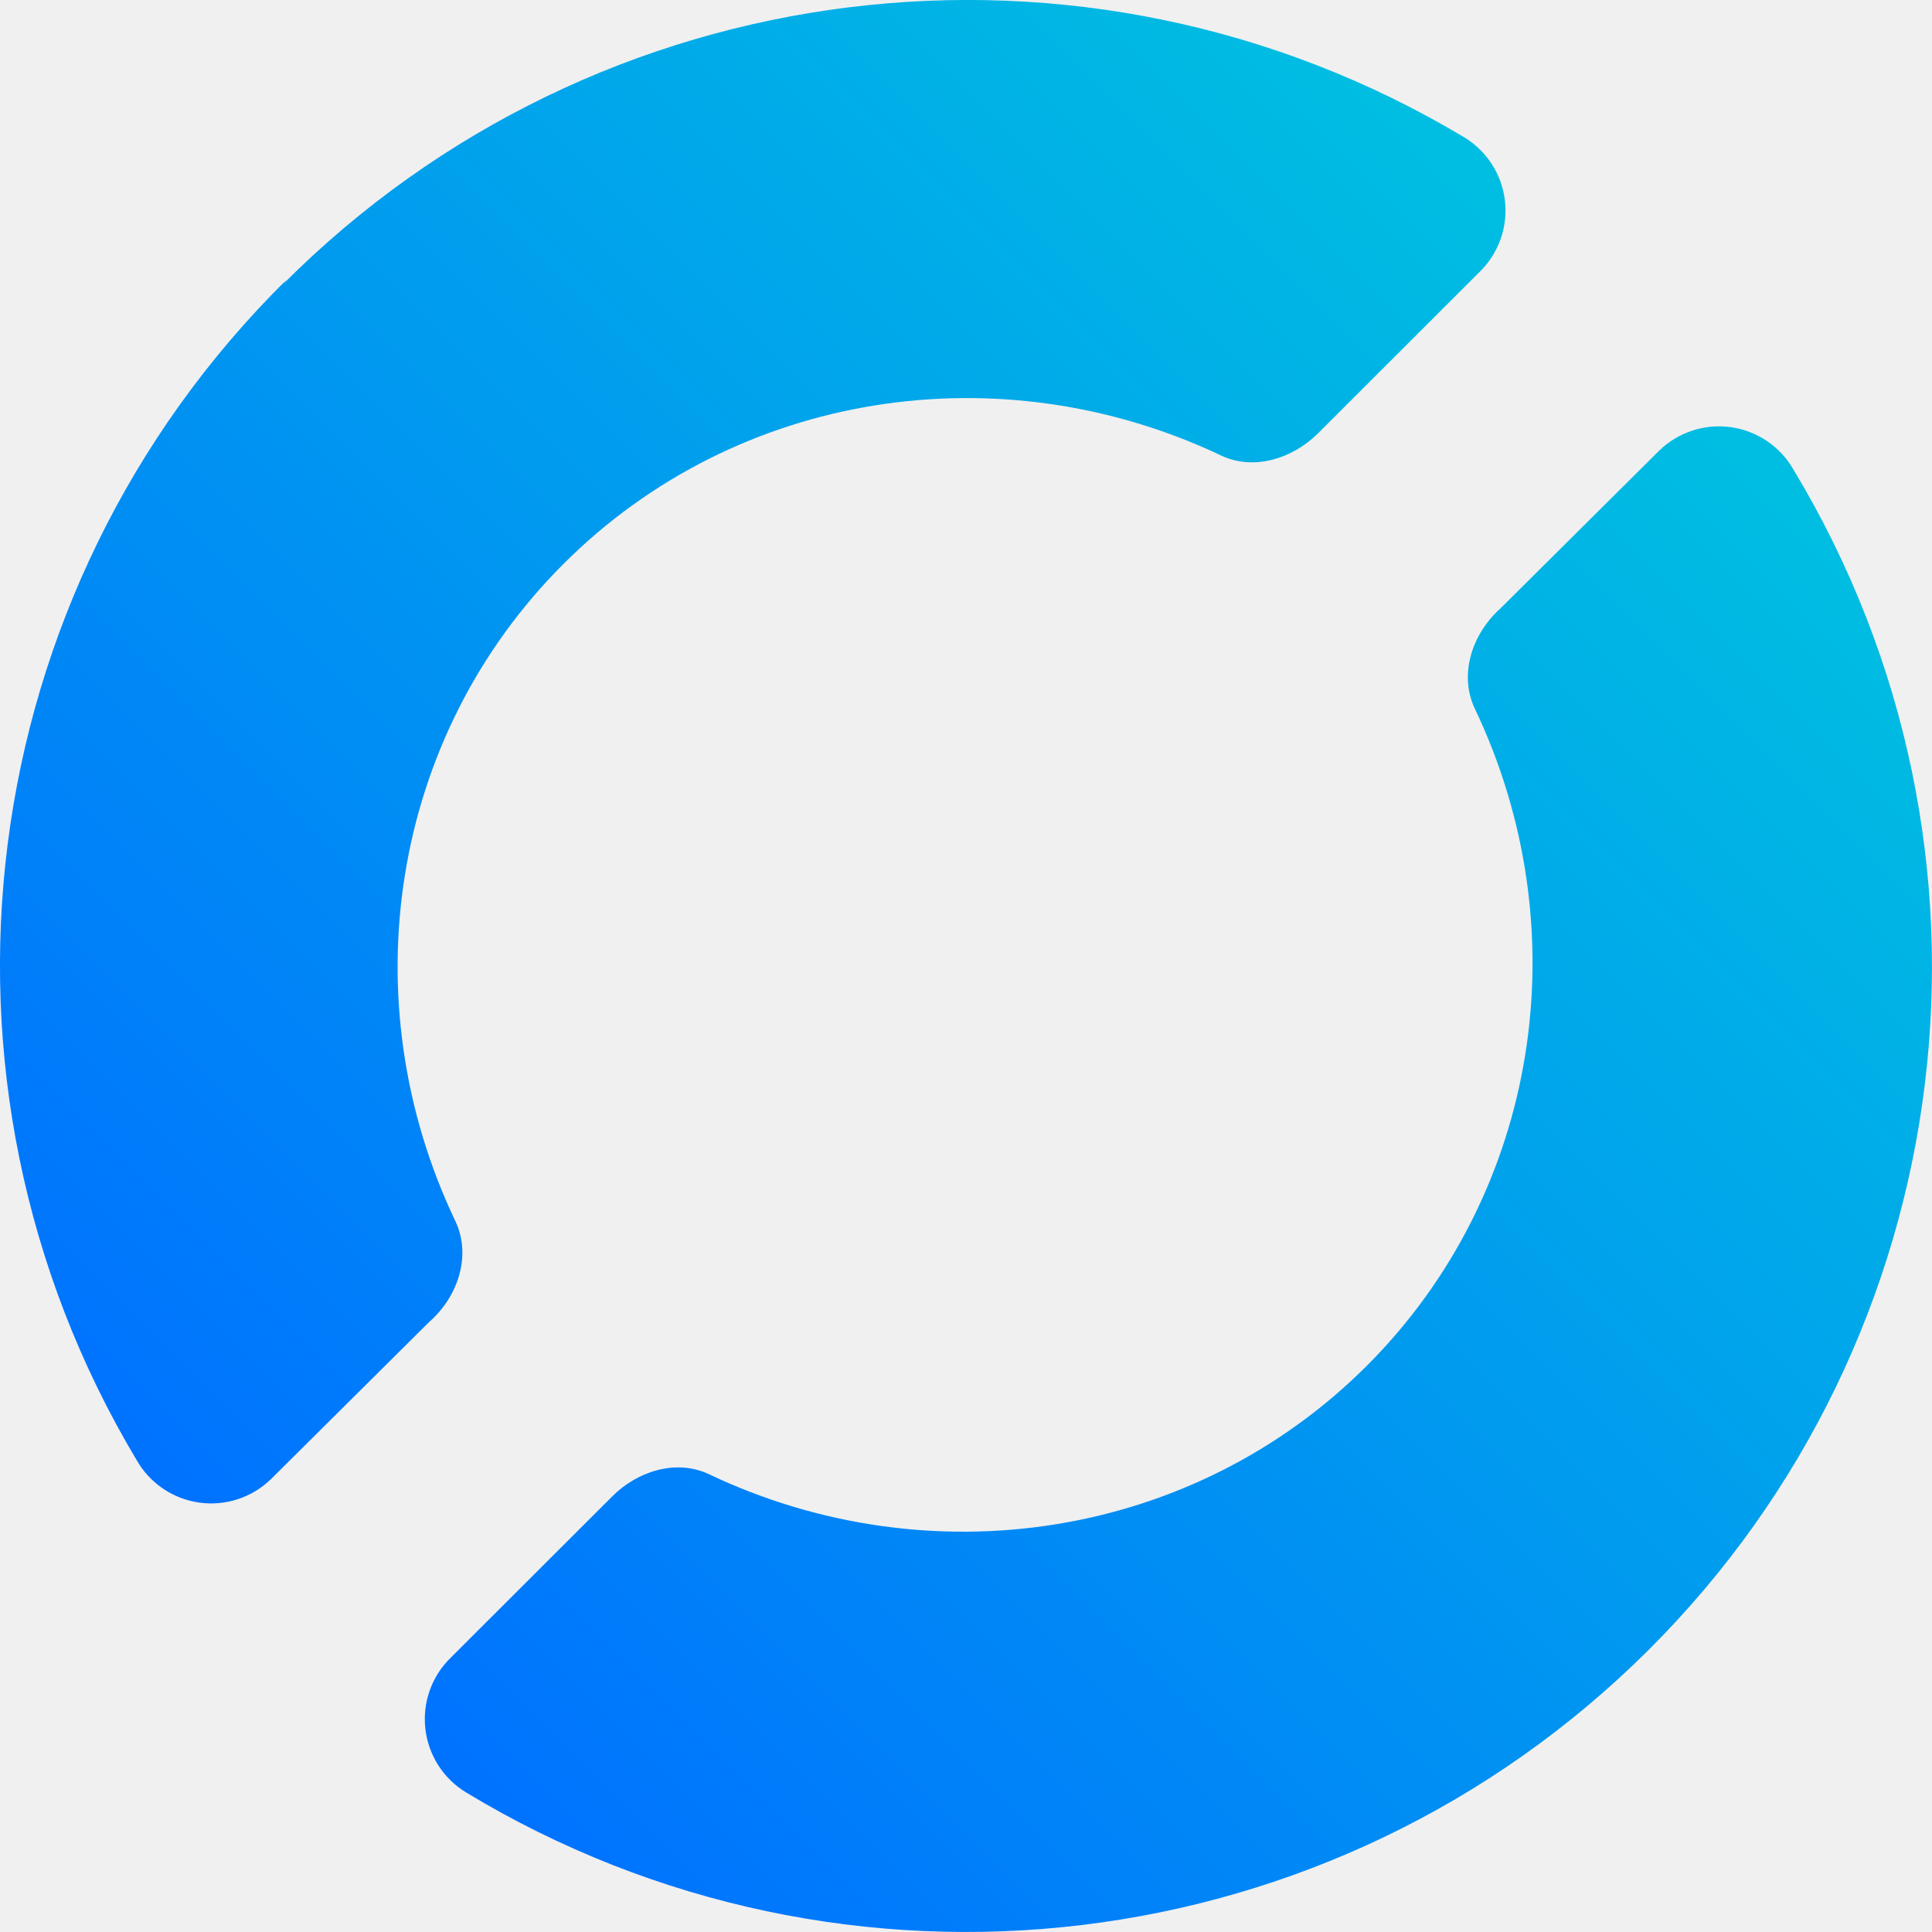
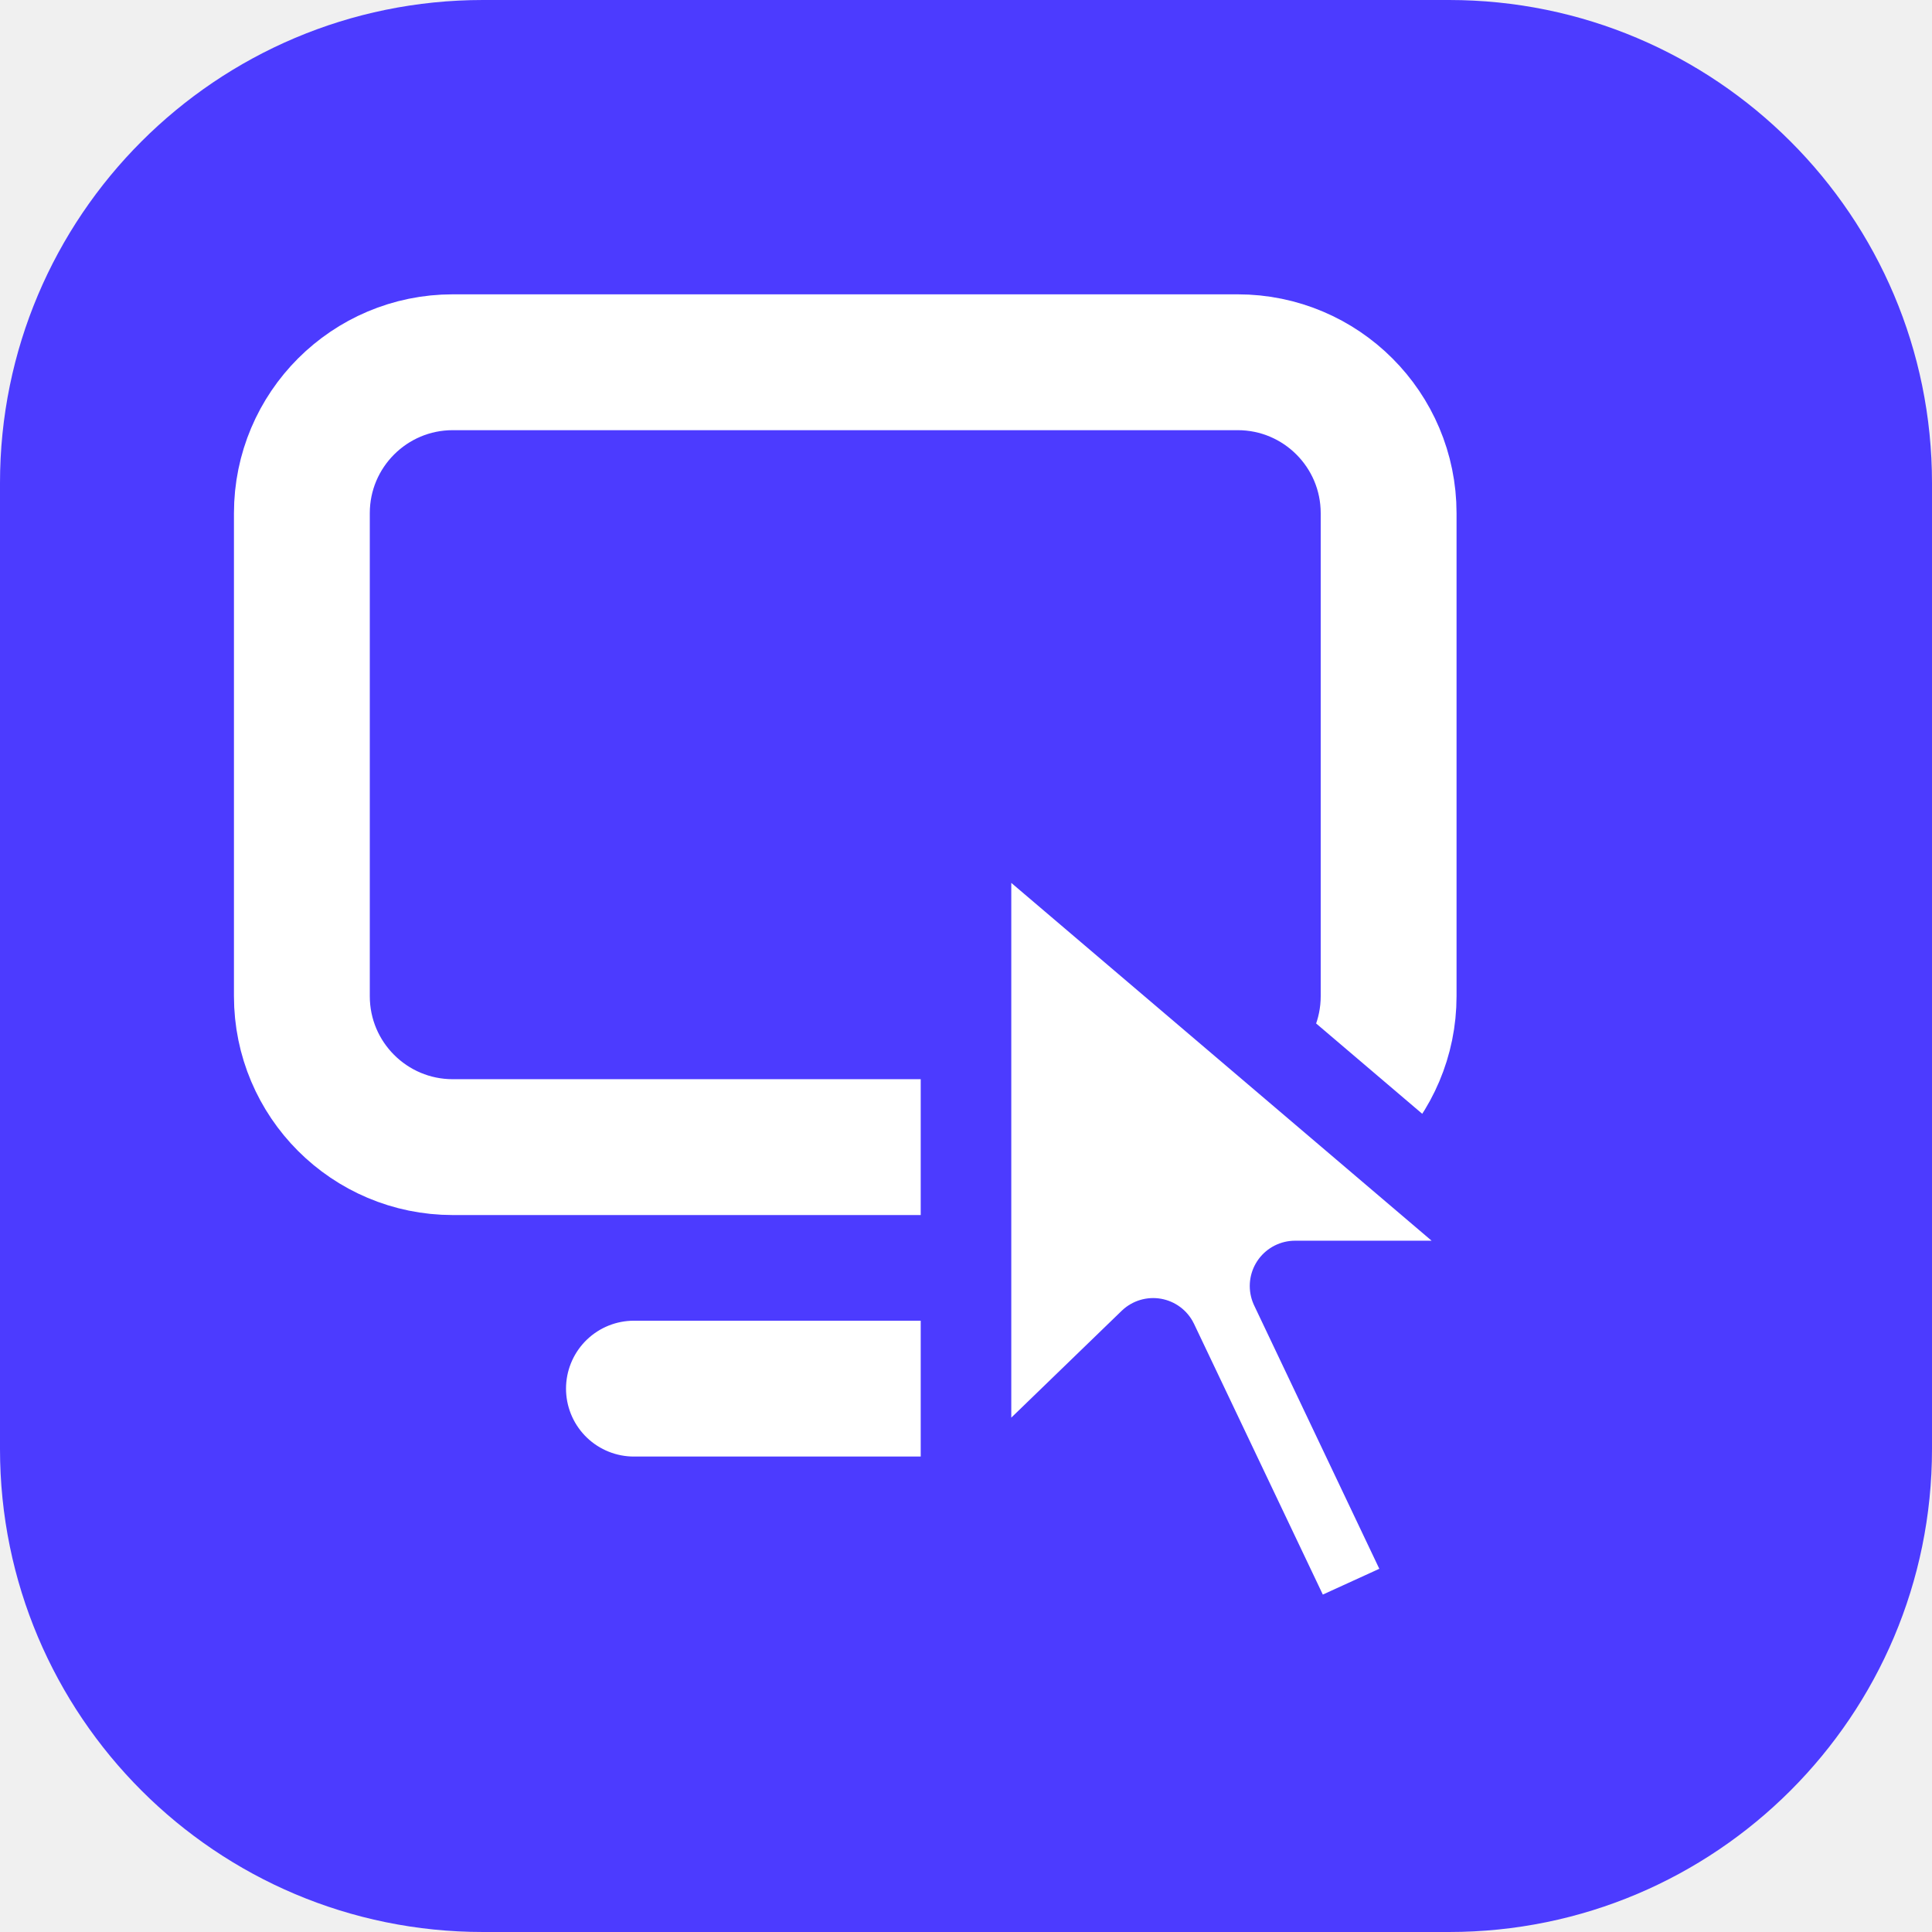
- <svg xmlns="http://www.w3.org/2000/svg" xmlns:xlink="http://www.w3.org/1999/xlink" xml:space="preserve" viewBox="66.993 897.484 26 26">
-   <linearGradient id="a" x1=".148" x2=".845" y1=".851" y2=".154" gradientTransform="matrix(26.301 0 0 26.331 90.674 911.757)" gradientUnits="userSpaceOnUse">
-     <stop offset="0" stop-color="#0071ff" />
-     <stop offset="1" stop-color="#00bfe1" />
-   </linearGradient>
-   <defs>
-     <linearGradient xlink:href="#a" id="b" x1=".148" x2=".845" y1=".851" y2=".154" gradientTransform="matrix(26.00048 0 0 25.99935 66.993 897.485)" gradientUnits="userSpaceOnUse" />
-   </defs>
-   <path fill="url(#b)" d="m89.318 903.552-2.135 2.122c-.376.337-.558.879-.347 1.337 1.422 2.976.882 6.524-1.452 8.856-2.335 2.331-5.887 2.87-8.866 1.449-.439-.197-.954-.03-1.292.312l-2.17 2.167a1.154 1.154 0 0 0 .208 1.81 13.005 13.005 0 0 0 15.91-1.912 12.97 12.97 0 0 0 1.956-15.887 1.154 1.154 0 0 0-1.812-.254zm-18.467-2.305a12.969 12.969 0 0 0-2.02 15.885 1.154 1.154 0 0 0 1.812.254l2.124-2.11c.385-.336.572-.884.359-1.348-1.423-2.976-.884-6.524 1.451-8.856 2.334-2.332 5.887-2.871 8.866-1.45.434.194.942.033 1.281-.3l2.182-2.18a1.152 1.152 0 0 0-.208-1.81 13.009 13.009 0 0 0-15.893 1.973z" />
+ <svg xmlns="http://www.w3.org/2000/svg" viewBox="0 0 64 64">
+   <rect width="64" height="64" rx="16" fill="#4C3BFF" />
+   <rect x="10" y="12" width="36" height="26" rx="5" fill="none" stroke="#fff" stroke-width="4.5" />
+   <path d="M21 46h14" stroke="#fff" stroke-width="4.5" stroke-linecap="round" />
+   <path d="M32 26v24.5l6.2-6 4.9 10.3 4.6-2.1-4.8-10.1h8.6z" fill="#fff" stroke="#4C3BFF" stroke-width="3" stroke-linejoin="round" />
</svg>
